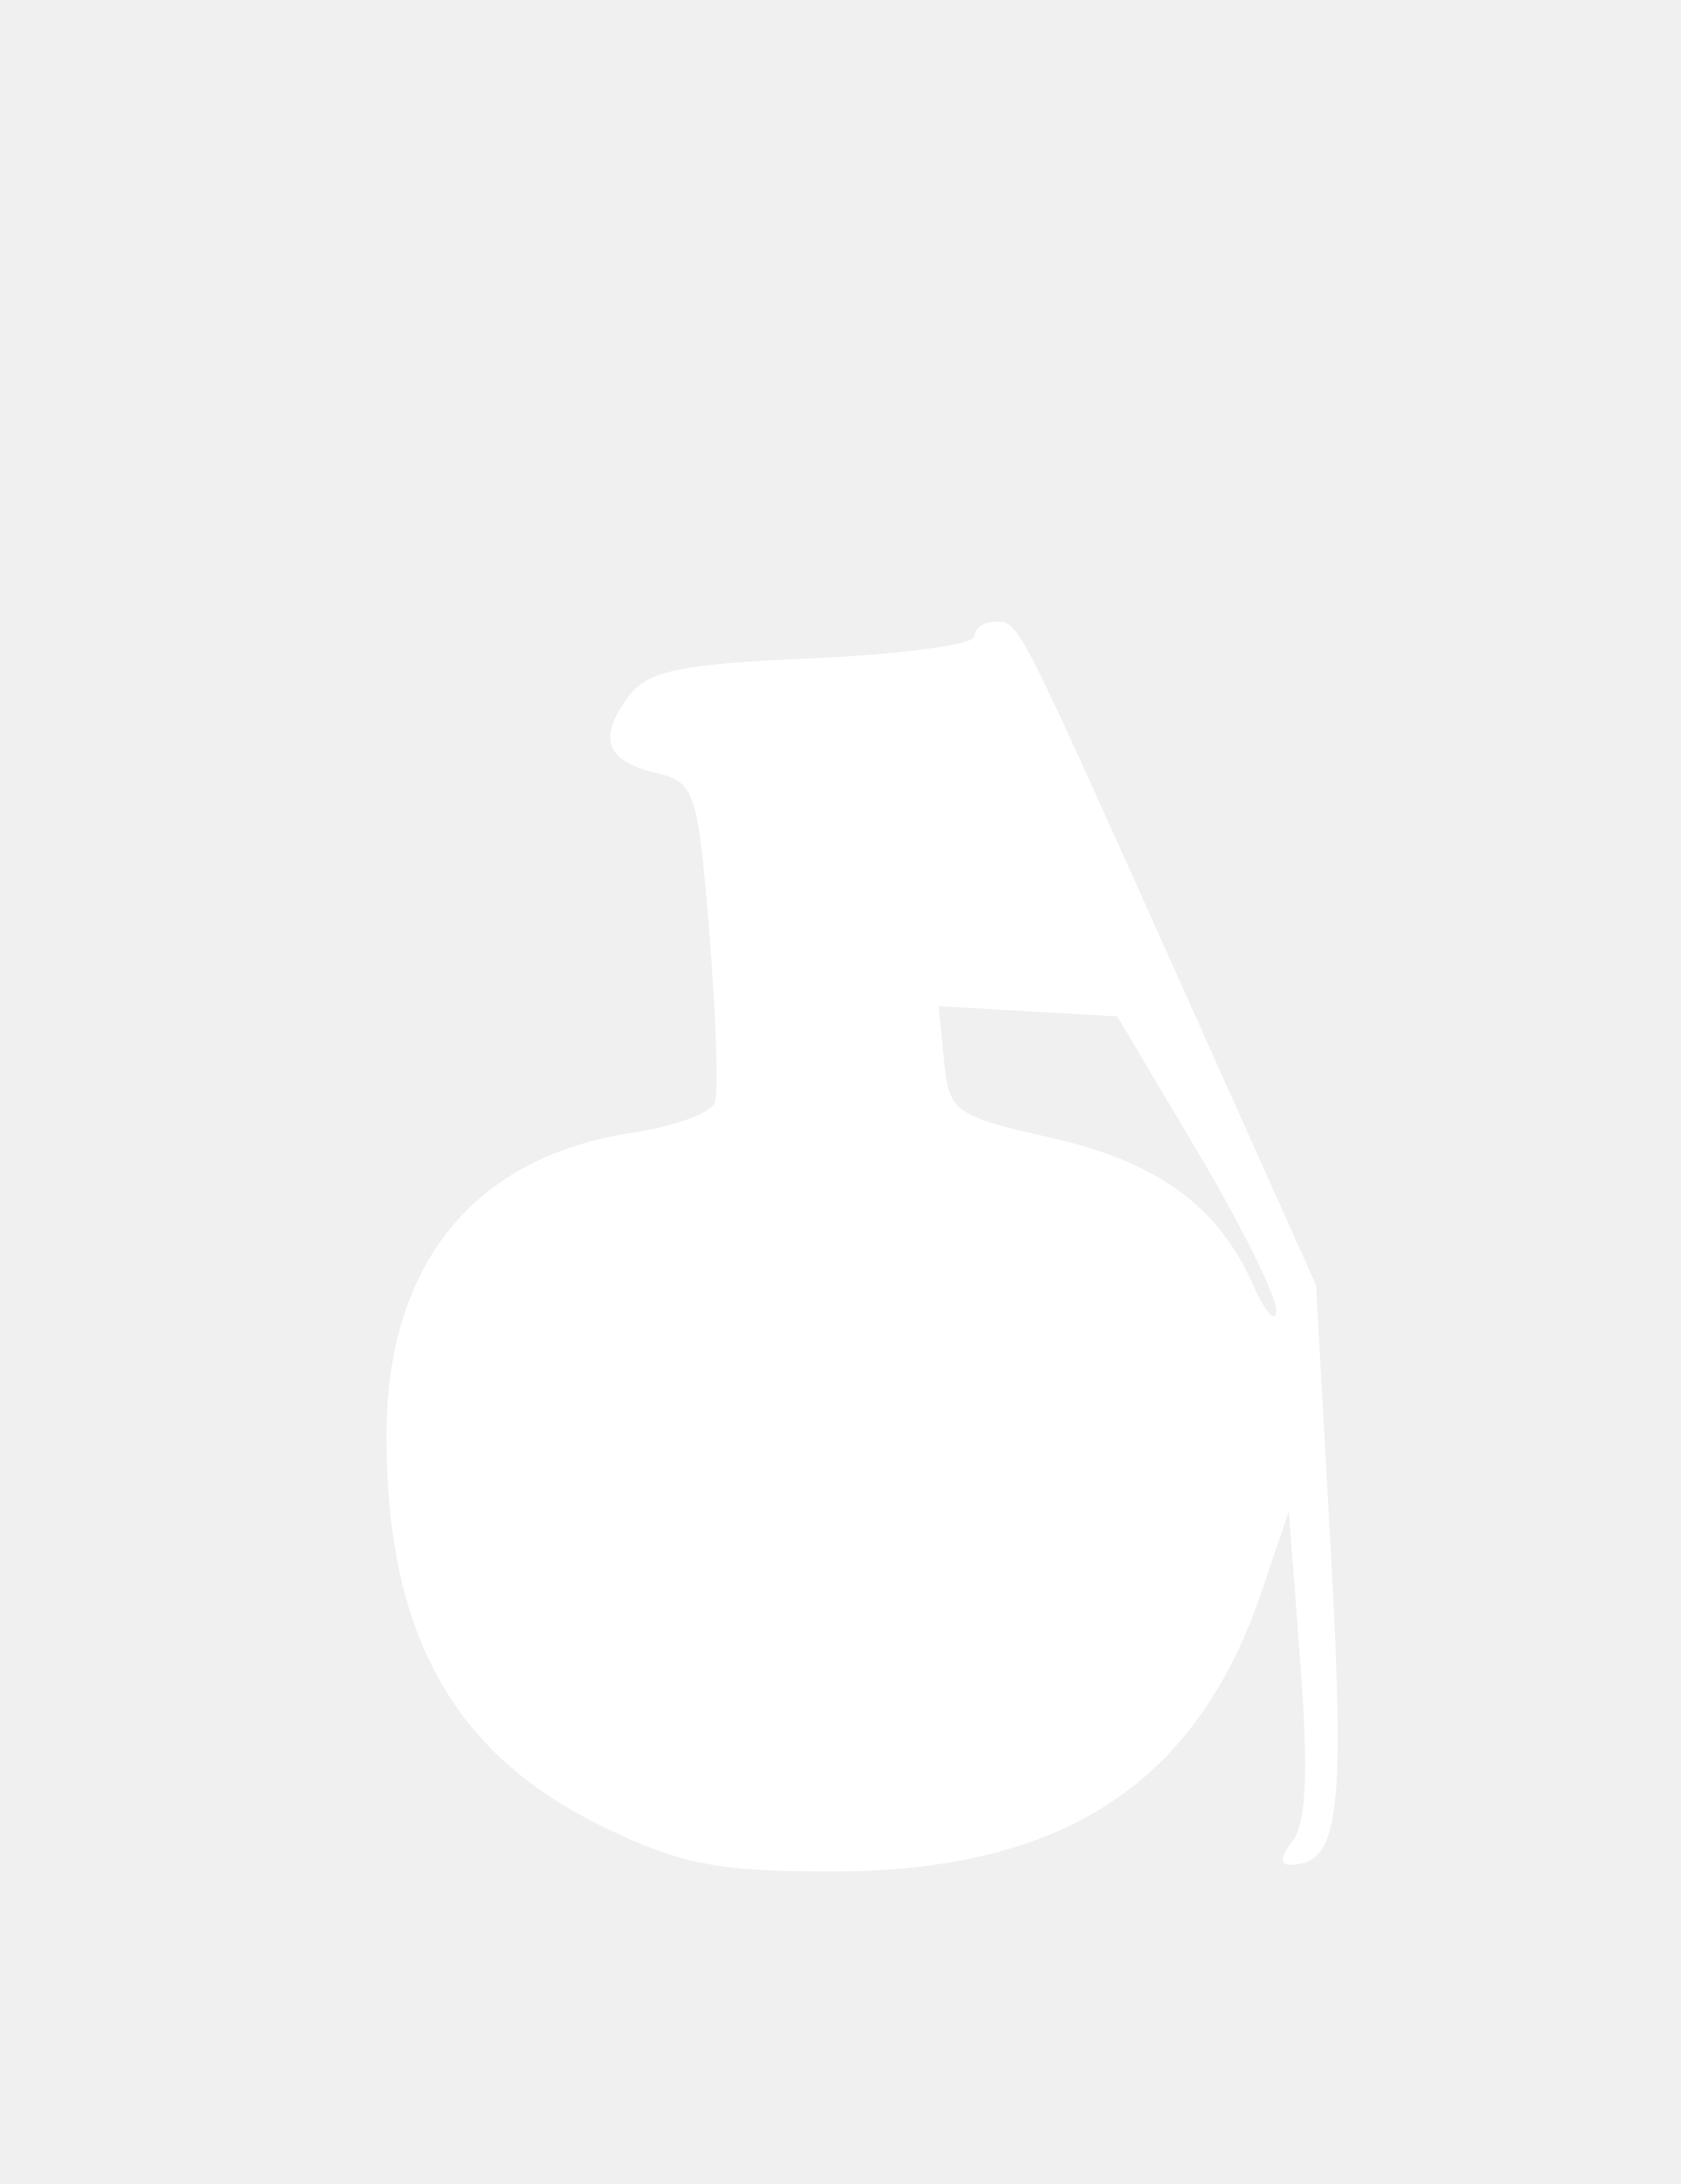
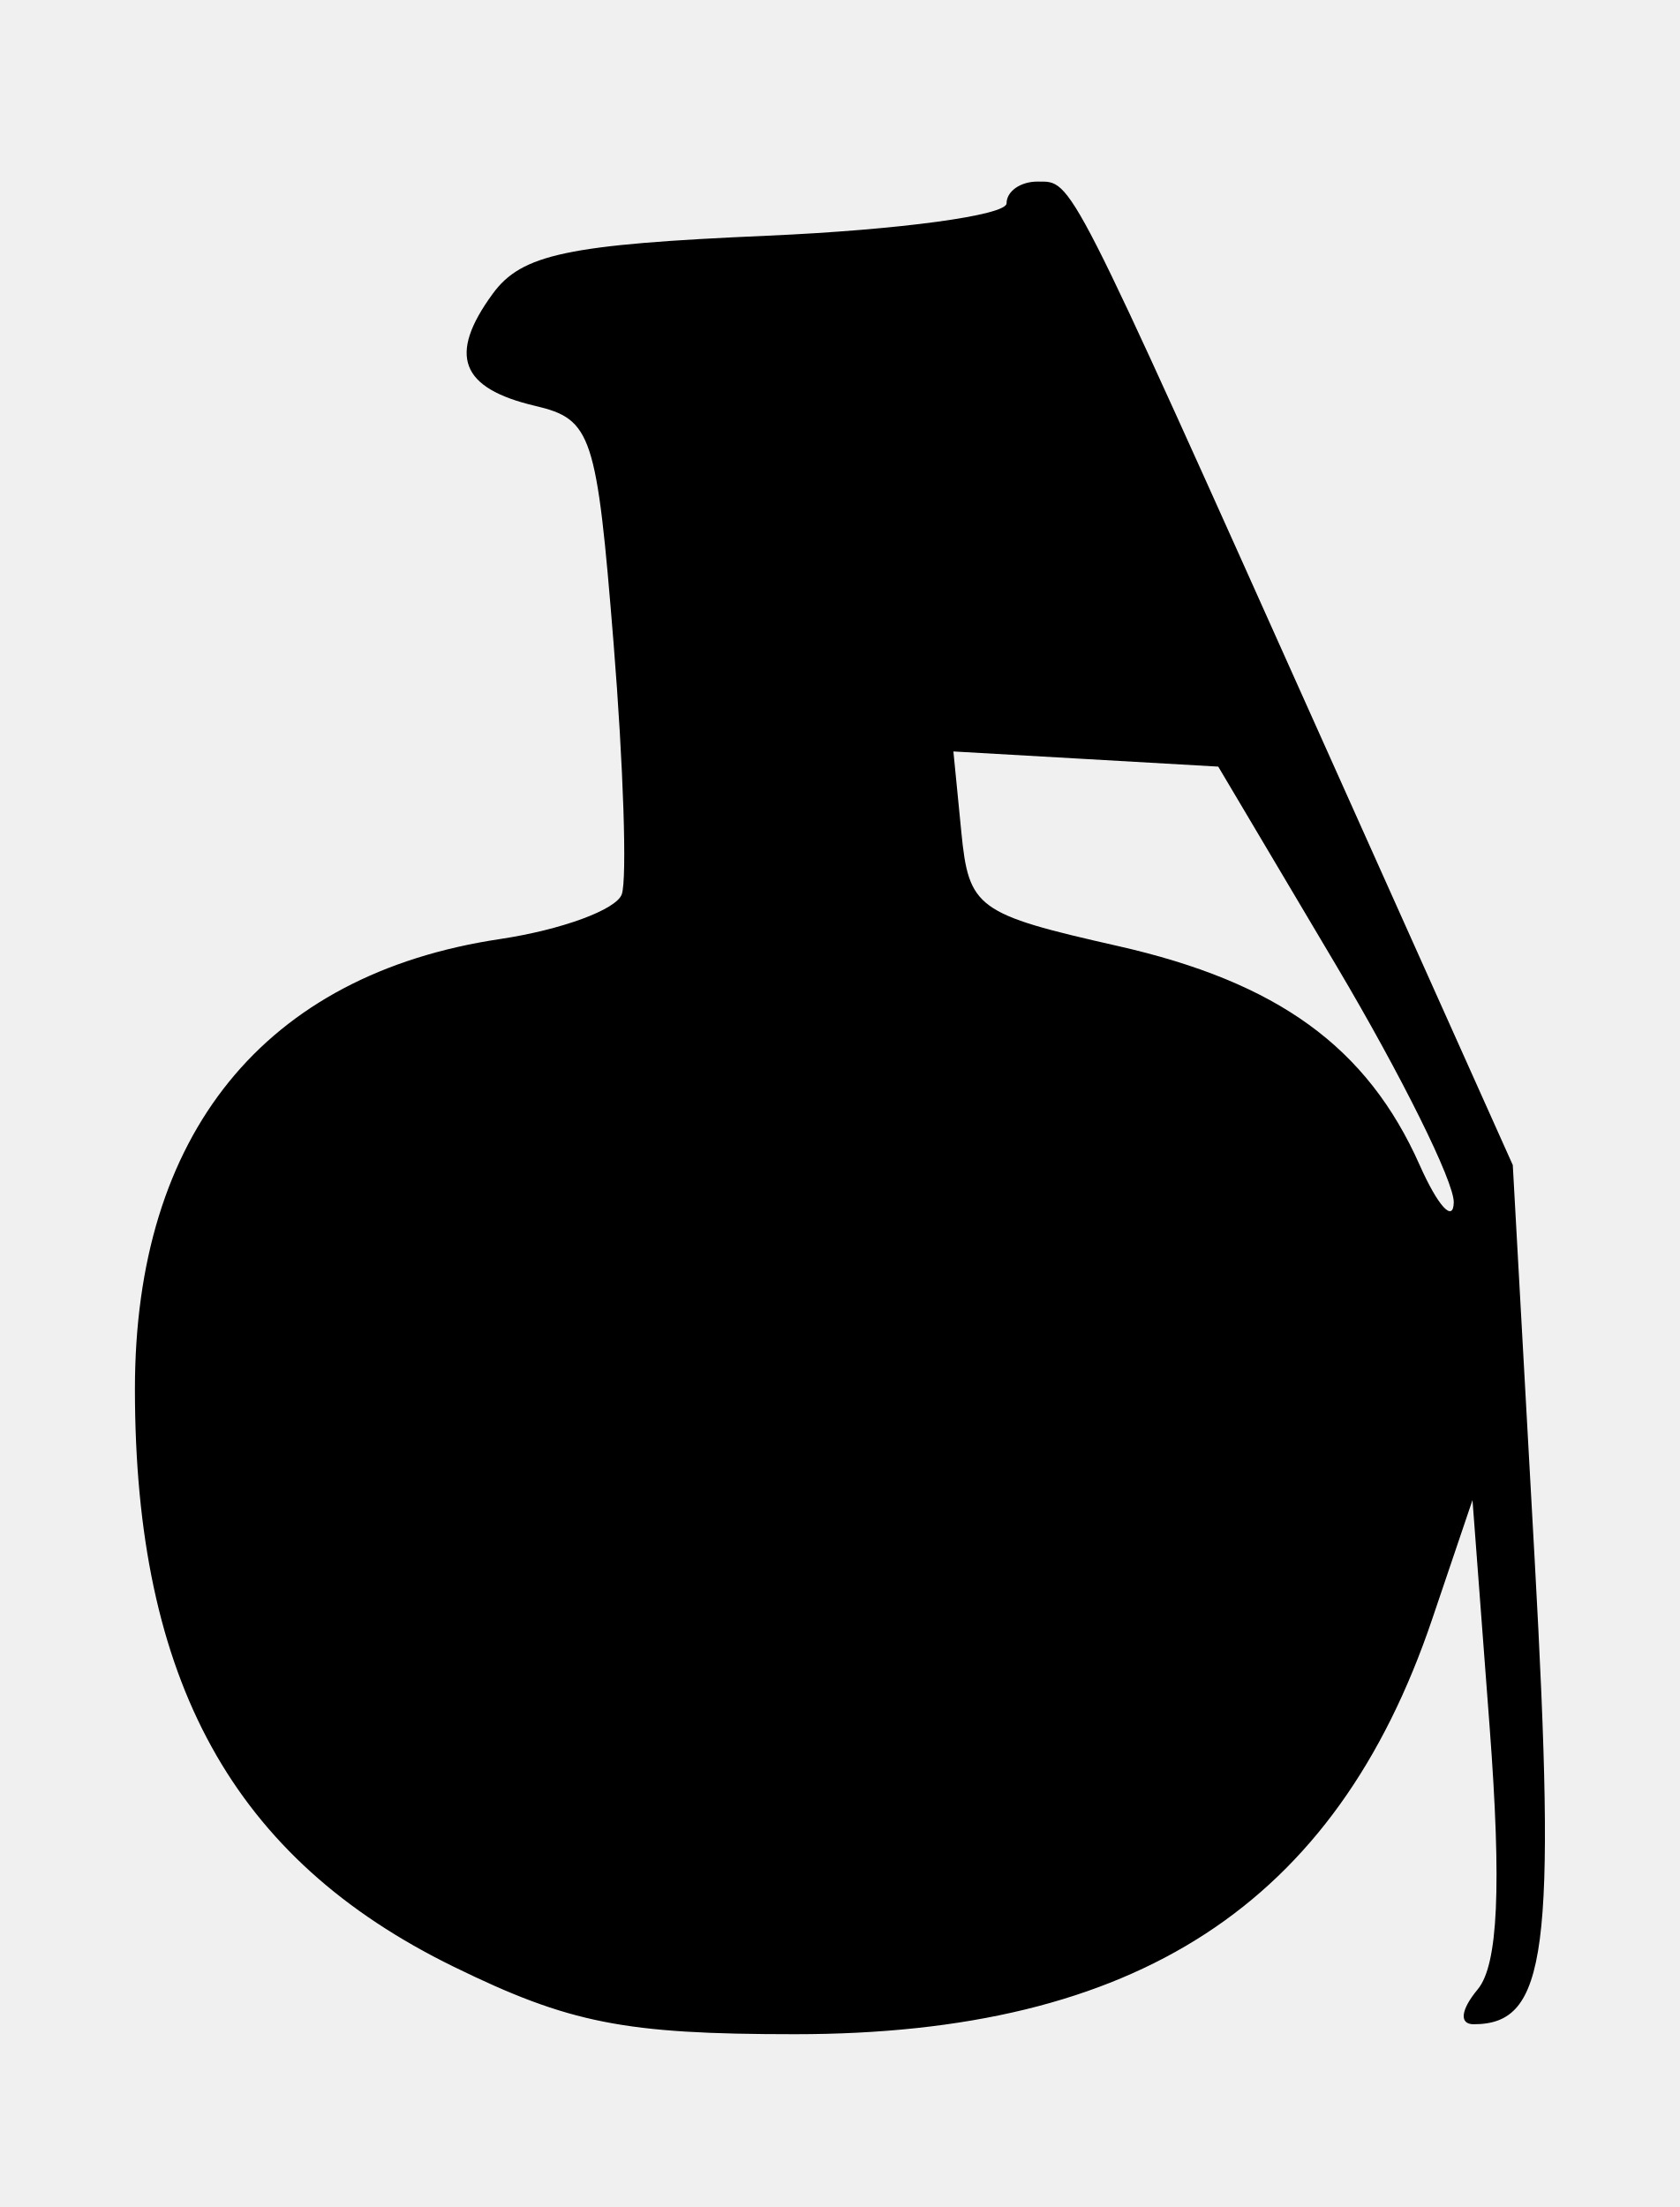
- <svg xmlns="http://www.w3.org/2000/svg" viewBox="0 0 100 130" version="1.1" fill="white">
-   <path d="M 58 37.881 C 58 38.365, 53.672 38.951, 48.382 39.182 C 40.373 39.532, 38.530 39.922, 37.368 41.511 C 35.562 43.982, 36.064 45.307, 39.074 46.015 C 41.347 46.549, 41.545 47.149, 42.220 55.543 C 42.617 60.469, 42.765 65.006, 42.550 65.625 C 42.335 66.243, 40.131 67.053, 37.653 67.425 C 28.199 68.842, 23 75.253, 23 85.491 C 23 97.211, 26.942 104.357, 35.798 108.689 C 40.445 110.963, 42.654 111.400, 49.500 111.400 C 63.221 111.400, 71.208 106.201, 75.086 94.746 L 76.709 89.951 77.398 99.071 C 77.880 105.463, 77.738 108.611, 76.921 109.596 C 76.235 110.421, 76.167 111, 76.755 111 C 79.699 111, 80.080 108.104, 79.206 92.346 L 78.327 76.500 70.707 59.500 C 60.386 36.474, 60.662 37.017, 59.250 37.008 C 58.563 37.004, 58 37.396, 58 37.881 M 56.183 63.122 C 56.484 66.189, 56.804 66.422, 62.462 67.702 C 68.893 69.156, 72.481 71.759, 74.588 76.500 C 75.322 78.150, 75.938 78.825, 75.957 78 C 75.976 77.175, 73.856 72.900, 71.246 68.500 L 66.500 60.500 61.183 60.195 L 55.865 59.891 56.183 63.122" stroke="none" fill-rule="evenodd" />
+ <svg xmlns="http://www.w3.org/2000/svg" viewBox="0 0 14.98 19.683">
+   <g transform="translate(-97.587 -164.03)">
+     <g transform="matrix(.2221 0 0 .2221 93.682 157.43)">
+       <path d="m58 37.881c0 0.484-4.328 1.07-9.618 1.301-8.009 0.35-9.852 0.74-11.014 2.329-1.806 2.471-1.304 3.796 1.706 4.504 2.273 0.534 2.471 1.134 3.146 9.528 0.397 4.926 0.545 9.463 0.33 10.082-0.215 0.618-2.419 1.428-4.897 1.8-9.454 1.417-14.653 7.828-14.653 18.066 0 11.72 3.942 18.866 12.798 23.198 4.647 2.274 6.856 2.711 13.702 2.711 13.721 0 21.708-5.199 25.586-16.654l1.623-4.795 0.689 9.12c0.482 6.392 0.34 9.54-0.477 10.525-0.686 0.825-0.754 1.404-0.166 1.404 2.944 0 3.325-2.896 2.451-18.654l-0.879-15.846-7.62-17c-10.321-23.026-10.045-22.483-11.457-22.492-0.687-4e-3 -1.25 0.388-1.25 0.873m-1.817 25.241c0.301 3.067 0.621 3.3 6.279 4.58 6.431 1.454 10.019 4.057 12.126 8.798 0.734 1.65 1.35 2.325 1.369 1.5s-2.101-5.1-4.711-9.5l-4.746-8-5.317-0.305-5.318-0.304 0.318 3.231" fill-rule="evenodd" />
+     </g>
+   </g>
</svg>
